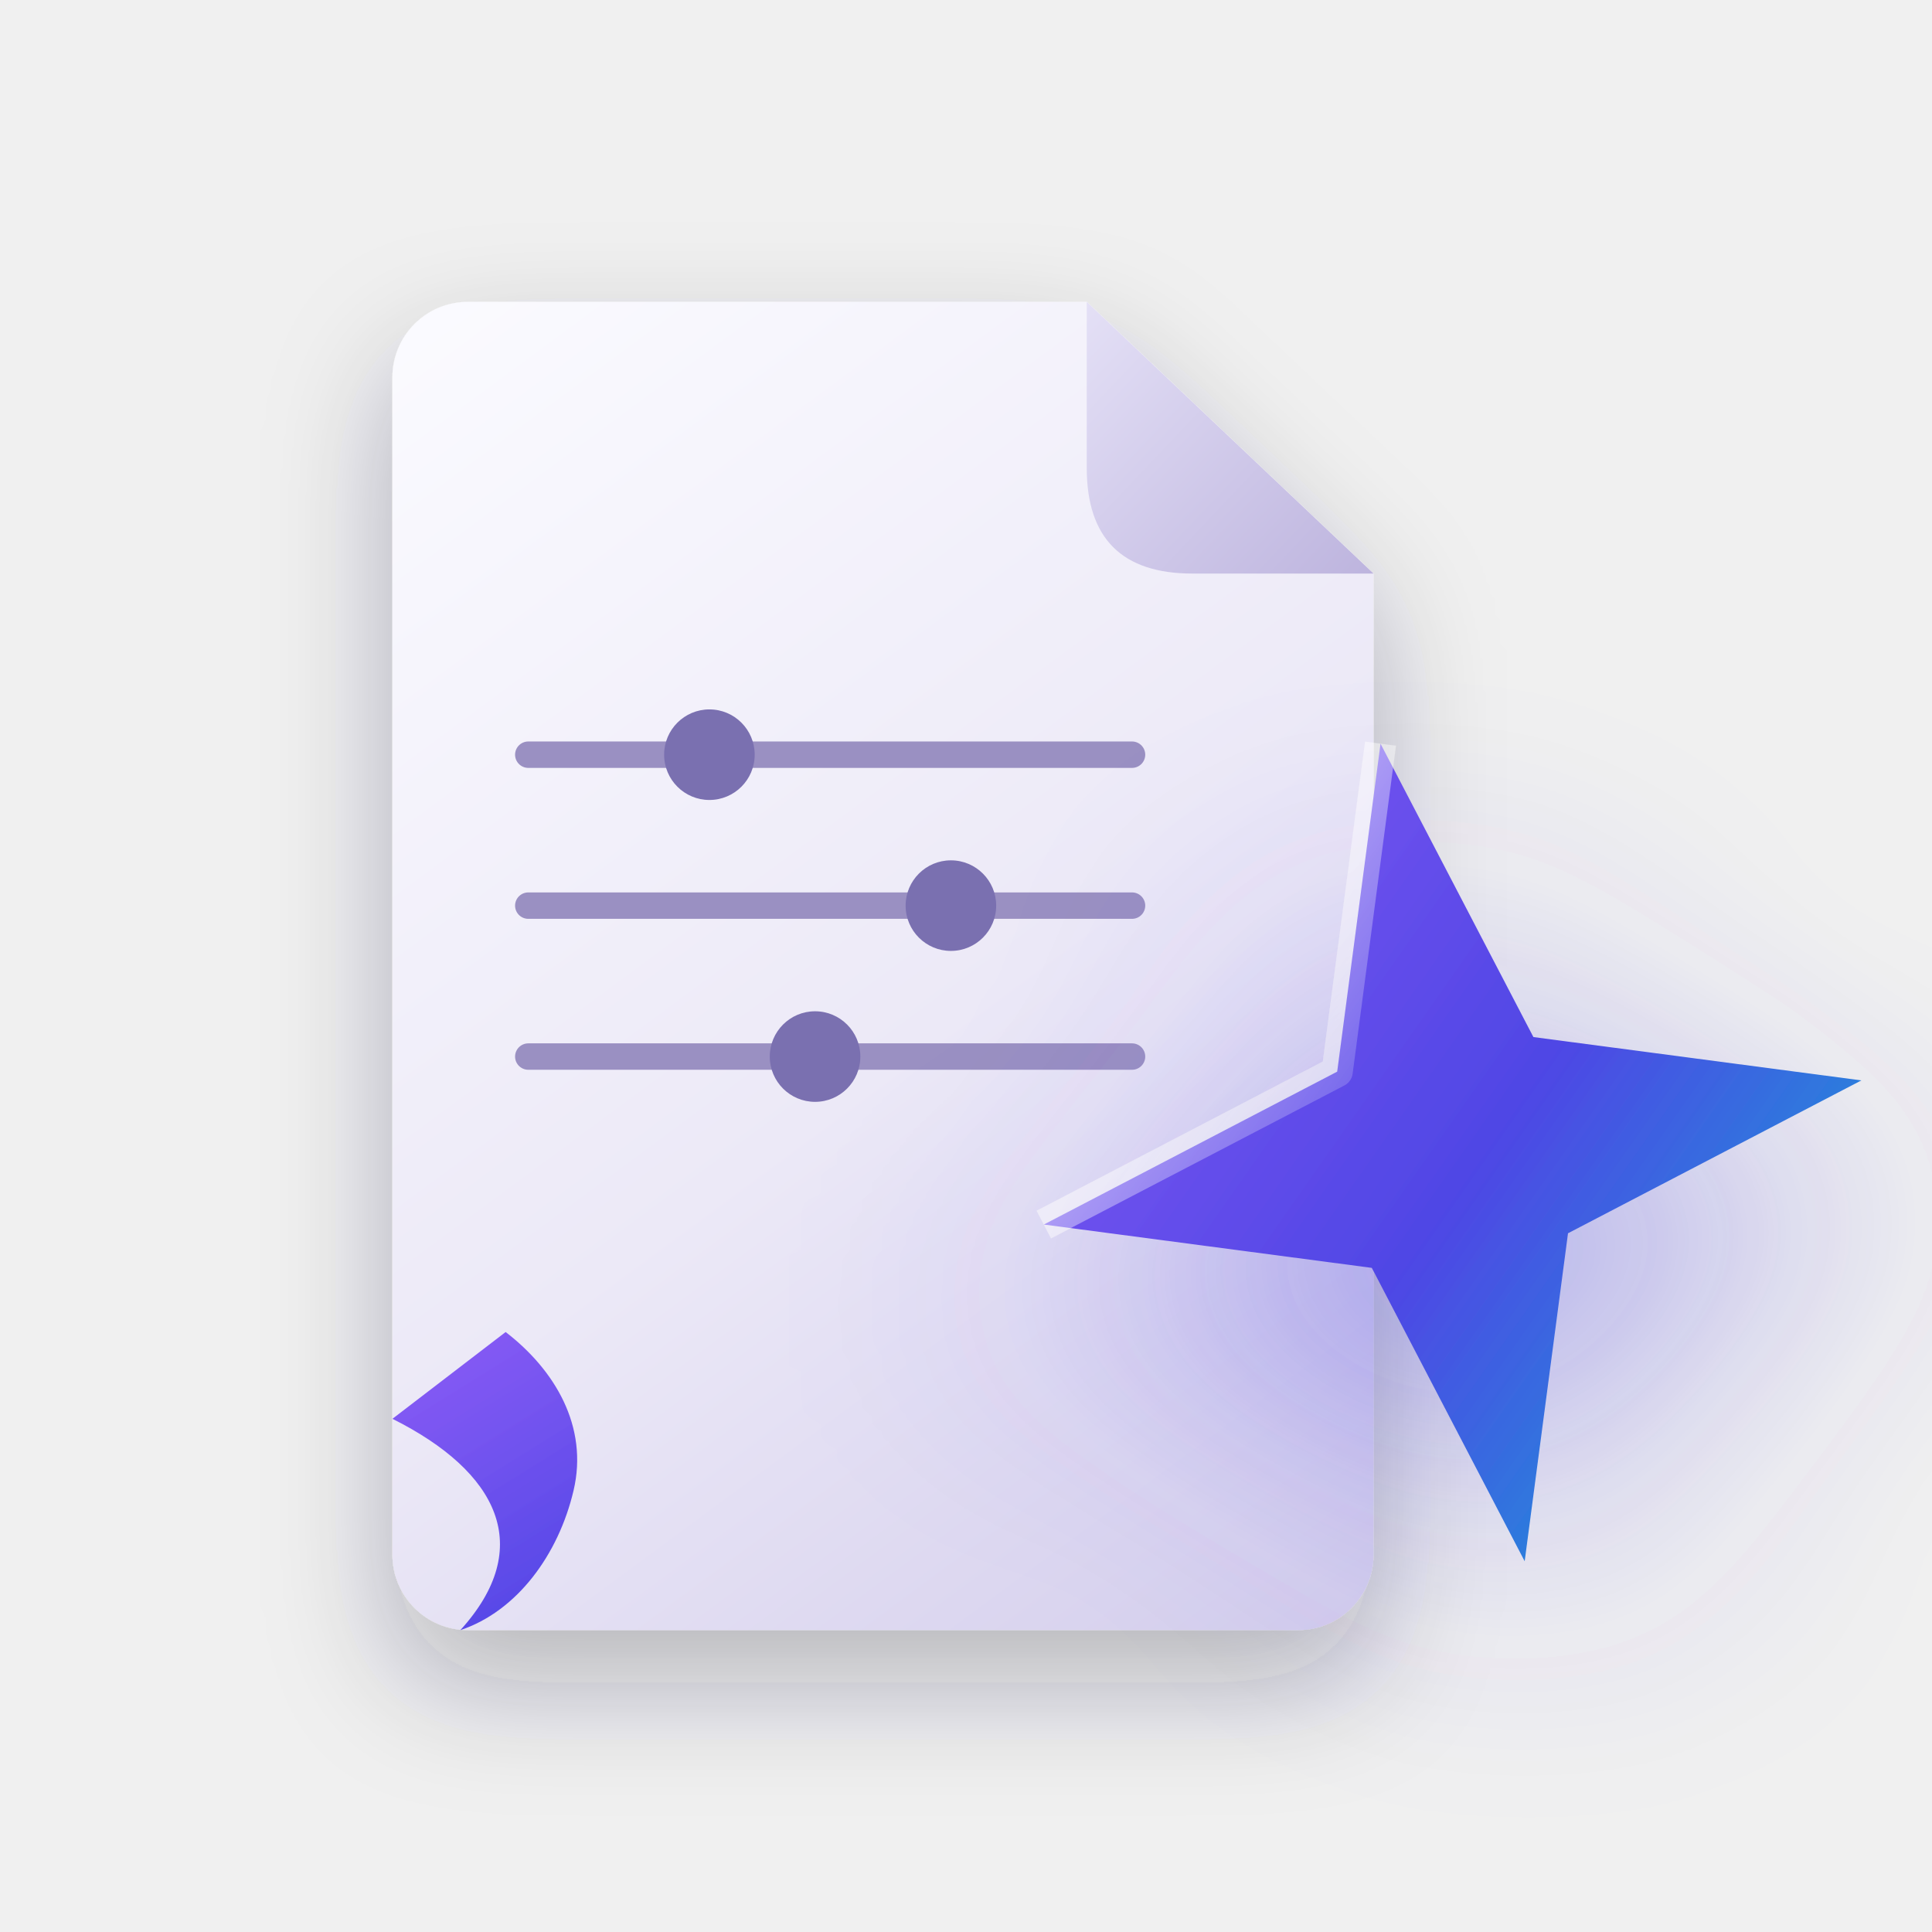
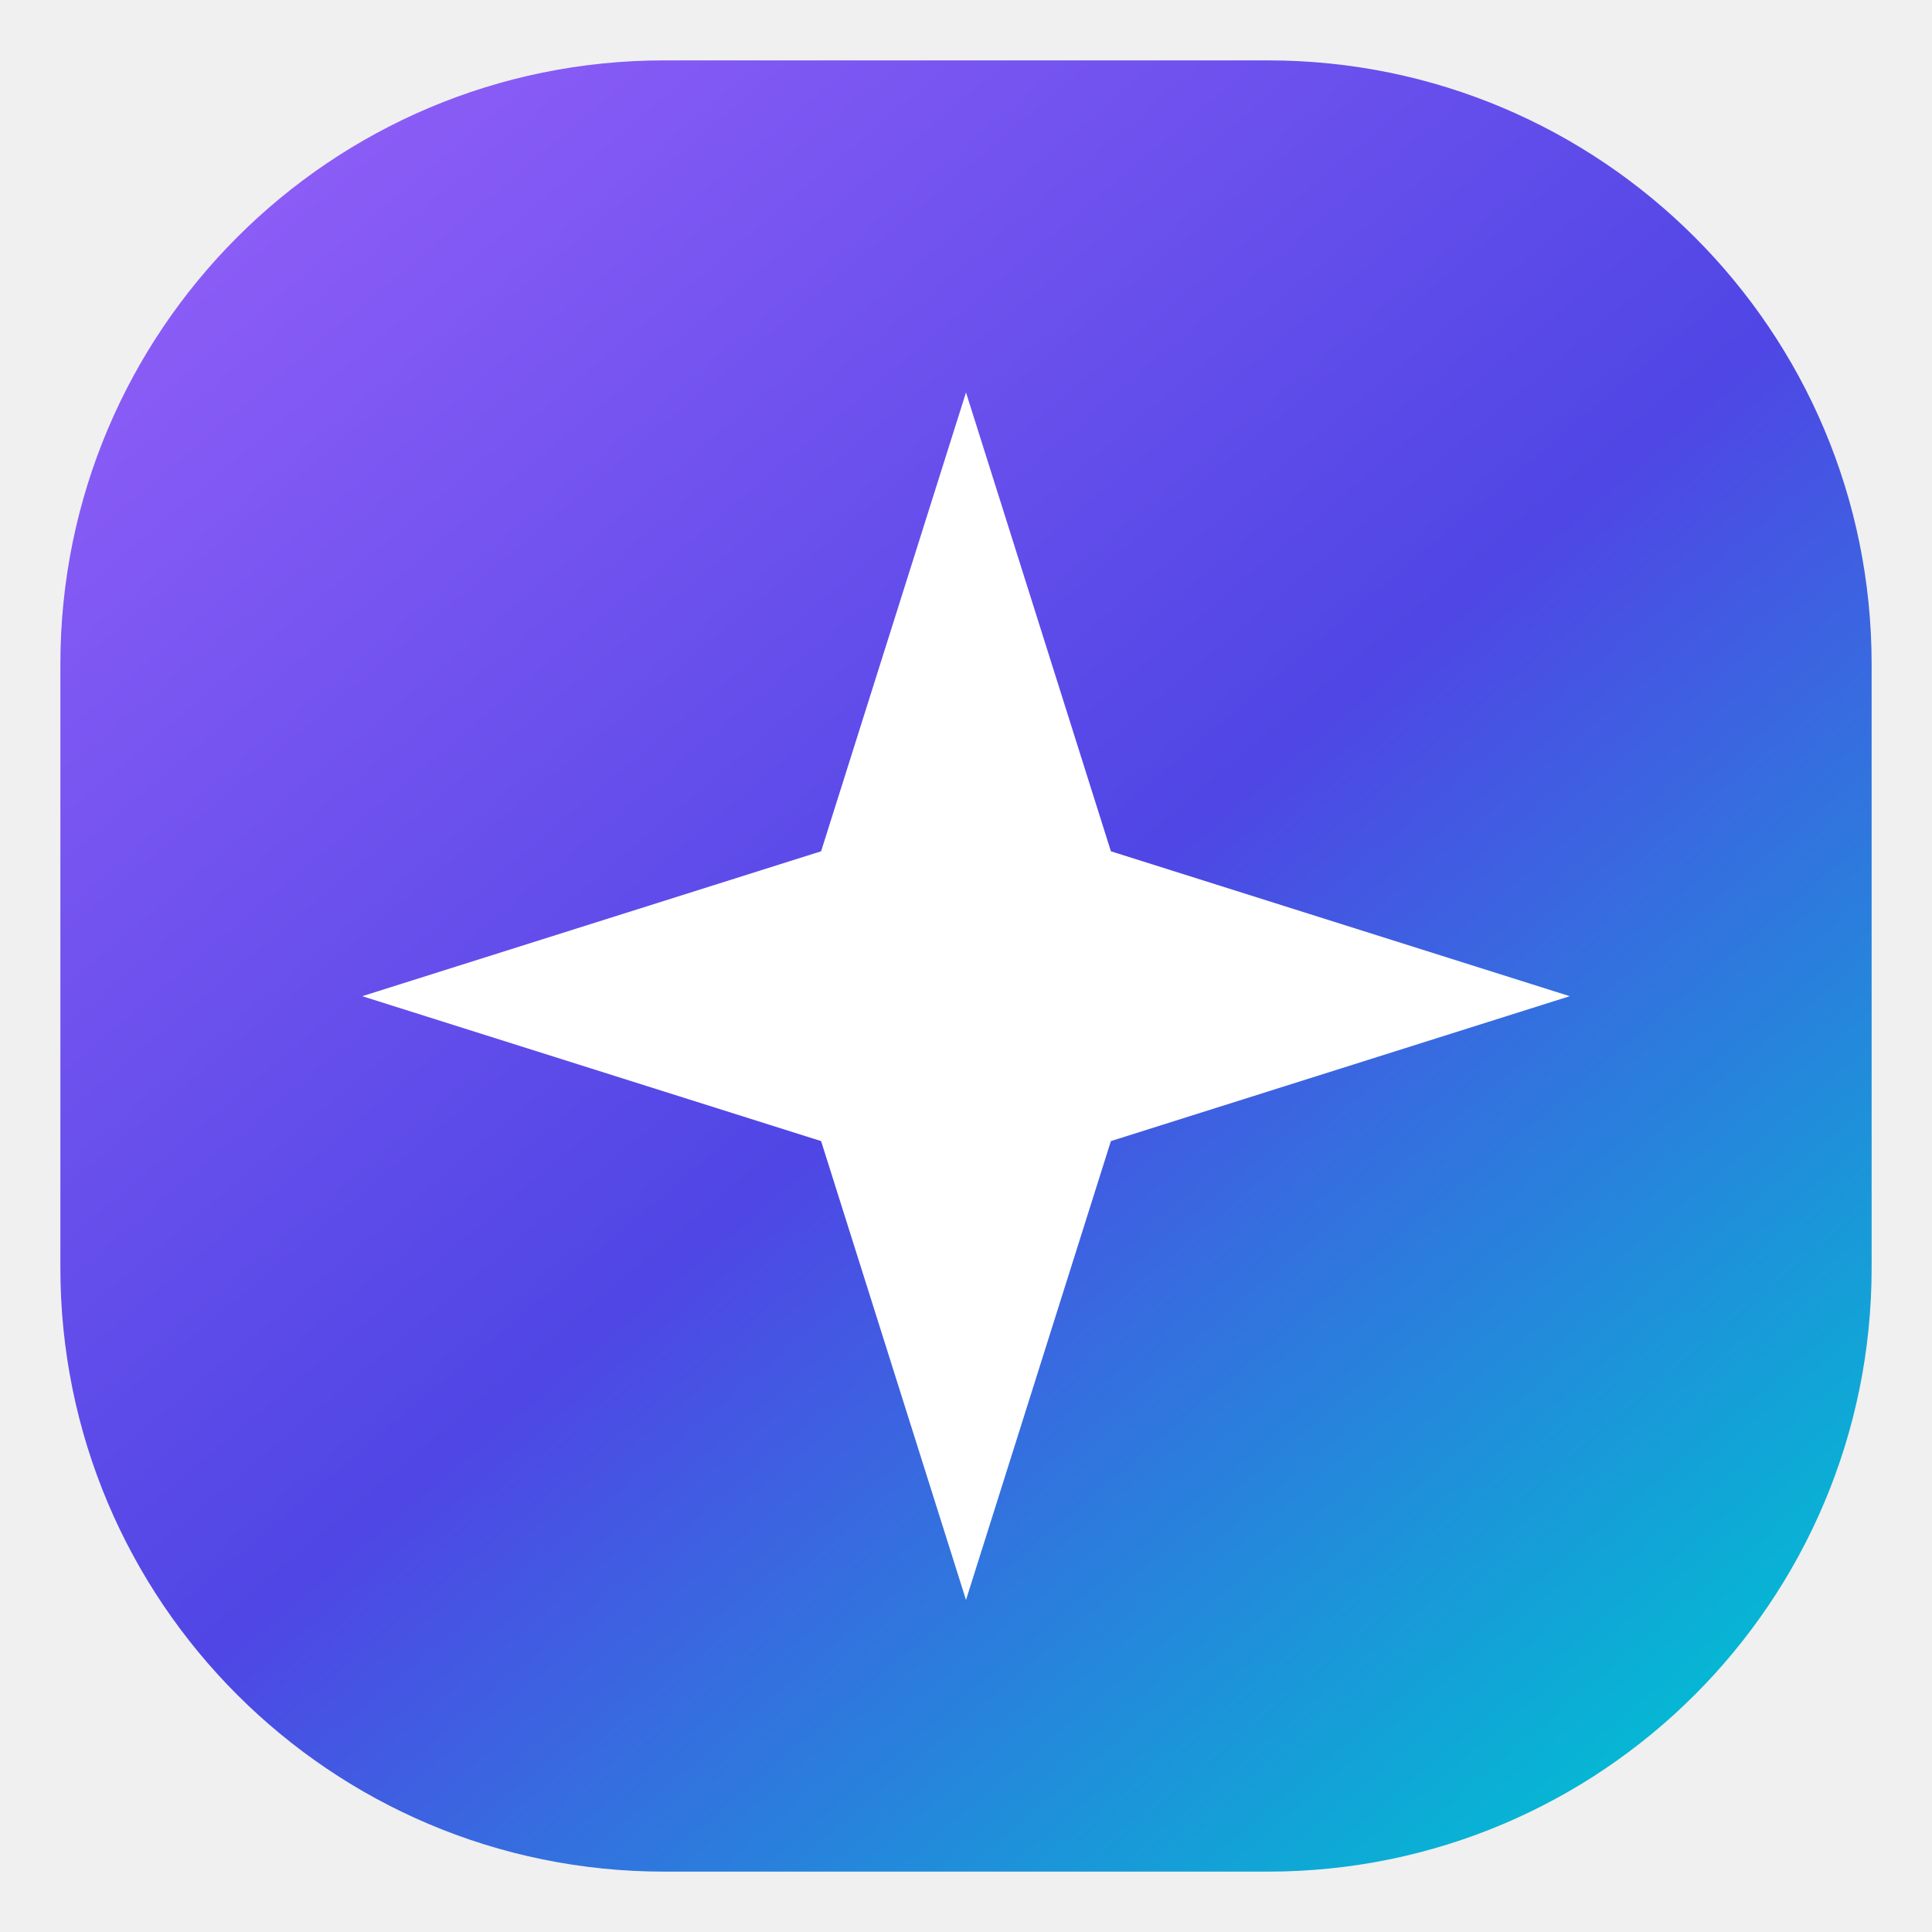
- <svg xmlns="http://www.w3.org/2000/svg" viewBox="0 0 512 512" role="img" aria-label="Vega">
+ <svg xmlns="http://www.w3.org/2000/svg" viewBox="0 0 128 128" role="img" aria-label="Vega">
  <defs>
-     <linearGradient id="pageGrad" x1="104" y1="80" x2="364" y2="432" gradientUnits="userSpaceOnUse">
-       <stop offset="0" stop-color="#fbfbff" />
-       <stop offset="0.55" stop-color="#ece9f7" />
-       <stop offset="1" stop-color="#d3cdec" />
-     </linearGradient>
-     <linearGradient id="fold" x1="288" y1="80" x2="364" y2="152" gradientUnits="userSpaceOnUse">
-       <stop offset="0" stop-color="#e4e0f6" />
-       <stop offset="1" stop-color="#bdb4de" />
-     </linearGradient>
-     <linearGradient id="peel" x1="104" y1="358" x2="150" y2="432" gradientUnits="userSpaceOnUse">
-       <stop offset="0" stop-color="#8b5cf6" />
-       <stop offset="1" stop-color="#4f46e5" />
-     </linearGradient>
-     <linearGradient id="starGrad" x1="-40" y1="-38" x2="40" y2="42" gradientUnits="userSpaceOnUse">
+     <linearGradient id="vega-gradient" x1="20" y1="12" x2="108" y2="116" gradientUnits="userSpaceOnUse">
      <stop offset="0" stop-color="#8b5cf6" />
      <stop offset="0.52" stop-color="#4f46e5" />
      <stop offset="1" stop-color="#06b6d4" />
    </linearGradient>
-     <linearGradient id="starShine" x1="-40" y1="-38" x2="0" y2="2" gradientUnits="userSpaceOnUse">
-       <stop offset="0" stop-color="#ffffff" stop-opacity="0.85" />
-       <stop offset="1" stop-color="#ffffff" stop-opacity="0" />
-     </linearGradient>
-     <filter id="pageShadow" x="-30%" y="-30%" width="160%" height="160%">
-       <feDropShadow dx="0" dy="14" stdDeviation="16" flood-color="#241f3d" flood-opacity="0.28" />
-     </filter>
-     <filter id="starGlow" x="-60%" y="-60%" width="220%" height="220%">
-       <feDropShadow dx="0" dy="10" stdDeviation="14" flood-color="#4f46e5" flood-opacity="0.45" />
-     </filter>
  </defs>
-   <g filter="url(#pageShadow)">
-     <path fill="url(#pageGrad)" d="M104,100          A20,20 0 0,1 124,80          L288,80          L364,152          L364,412          A20,20 0 0,1 344,432          L124,432          A20,20 0 0,1 104,412          Z" />
-     <path fill="url(#fold)" d="M288,80 L364,152 L316,152 Q288,152 288,124 Z" />
-     <path fill="url(#peel)" d="M104,376          C132,390 142,410 122,432          C137,427 148,412 152,395          C156,378 147,363 134,353          Z" />
-     <g stroke="#9a90c2" stroke-width="7" stroke-linecap="round">
-       <line x1="140" y1="200" x2="300" y2="200" />
-       <line x1="140" y1="240" x2="300" y2="240" />
-       <line x1="140" y1="280" x2="300" y2="280" />
-     </g>
-     <g fill="#7a6fb0">
-       <circle cx="188" cy="200" r="12" />
-       <circle cx="252" cy="240" r="12" />
-       <circle cx="216" cy="280" r="12" />
-     </g>
-   </g>
-   <g filter="url(#starGlow)" transform="translate(384,300) rotate(-10) scale(2.75)">
-     <path fill="url(#starGrad)" d="M0,-38 L9.6,-7.6 L40,2 L9.6,11.6 L0,42 L-9.6,11.6 L-40,2 L-9.6,-7.6 Z" />
-     <path fill="none" stroke="url(#starShine)" stroke-width="3" stroke-linejoin="round" d="M0,-38 L-9.6,-7.6 L-40,2" />
-   </g>
+   <rect x="4" y="4" width="120" height="120" rx="40" fill="url(#vega-gradient)" />
+   <path fill="#ffffff" d="M64 26l9.6 30.4L104 66l-30.4 9.6L64 106l-9.6-30.4L24 66l30.4-9.6L64 26z" />
</svg>
